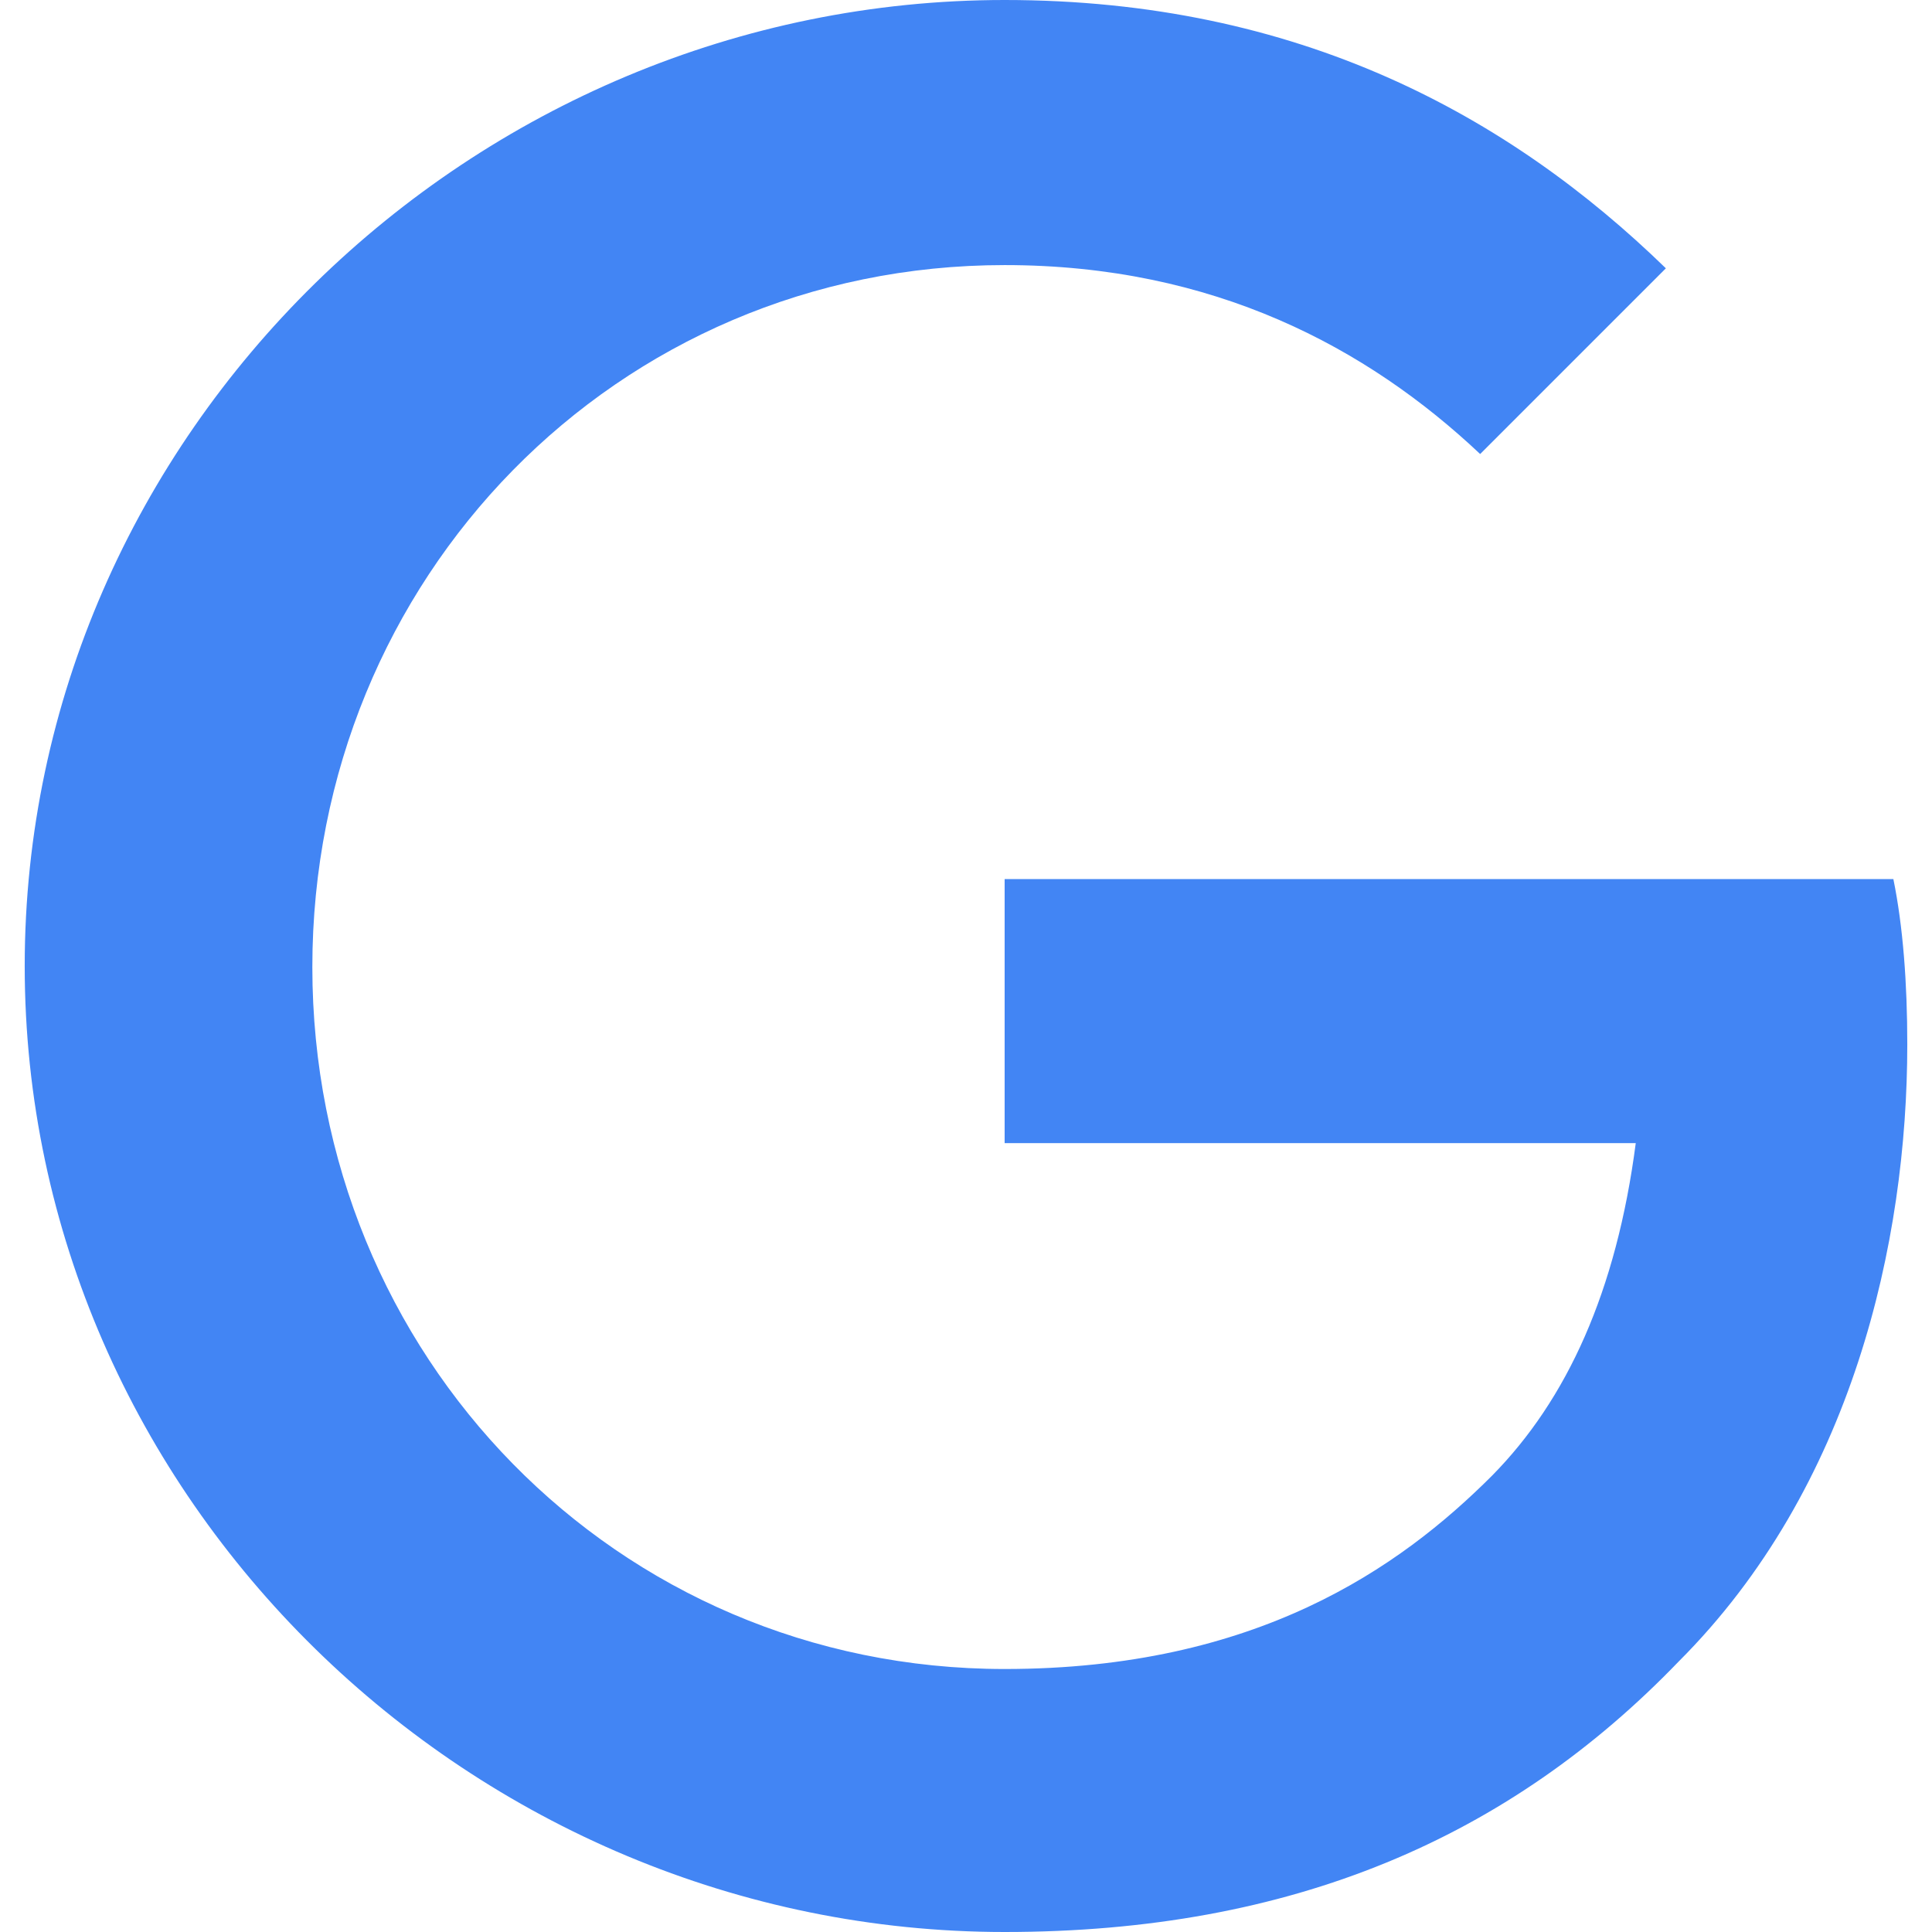
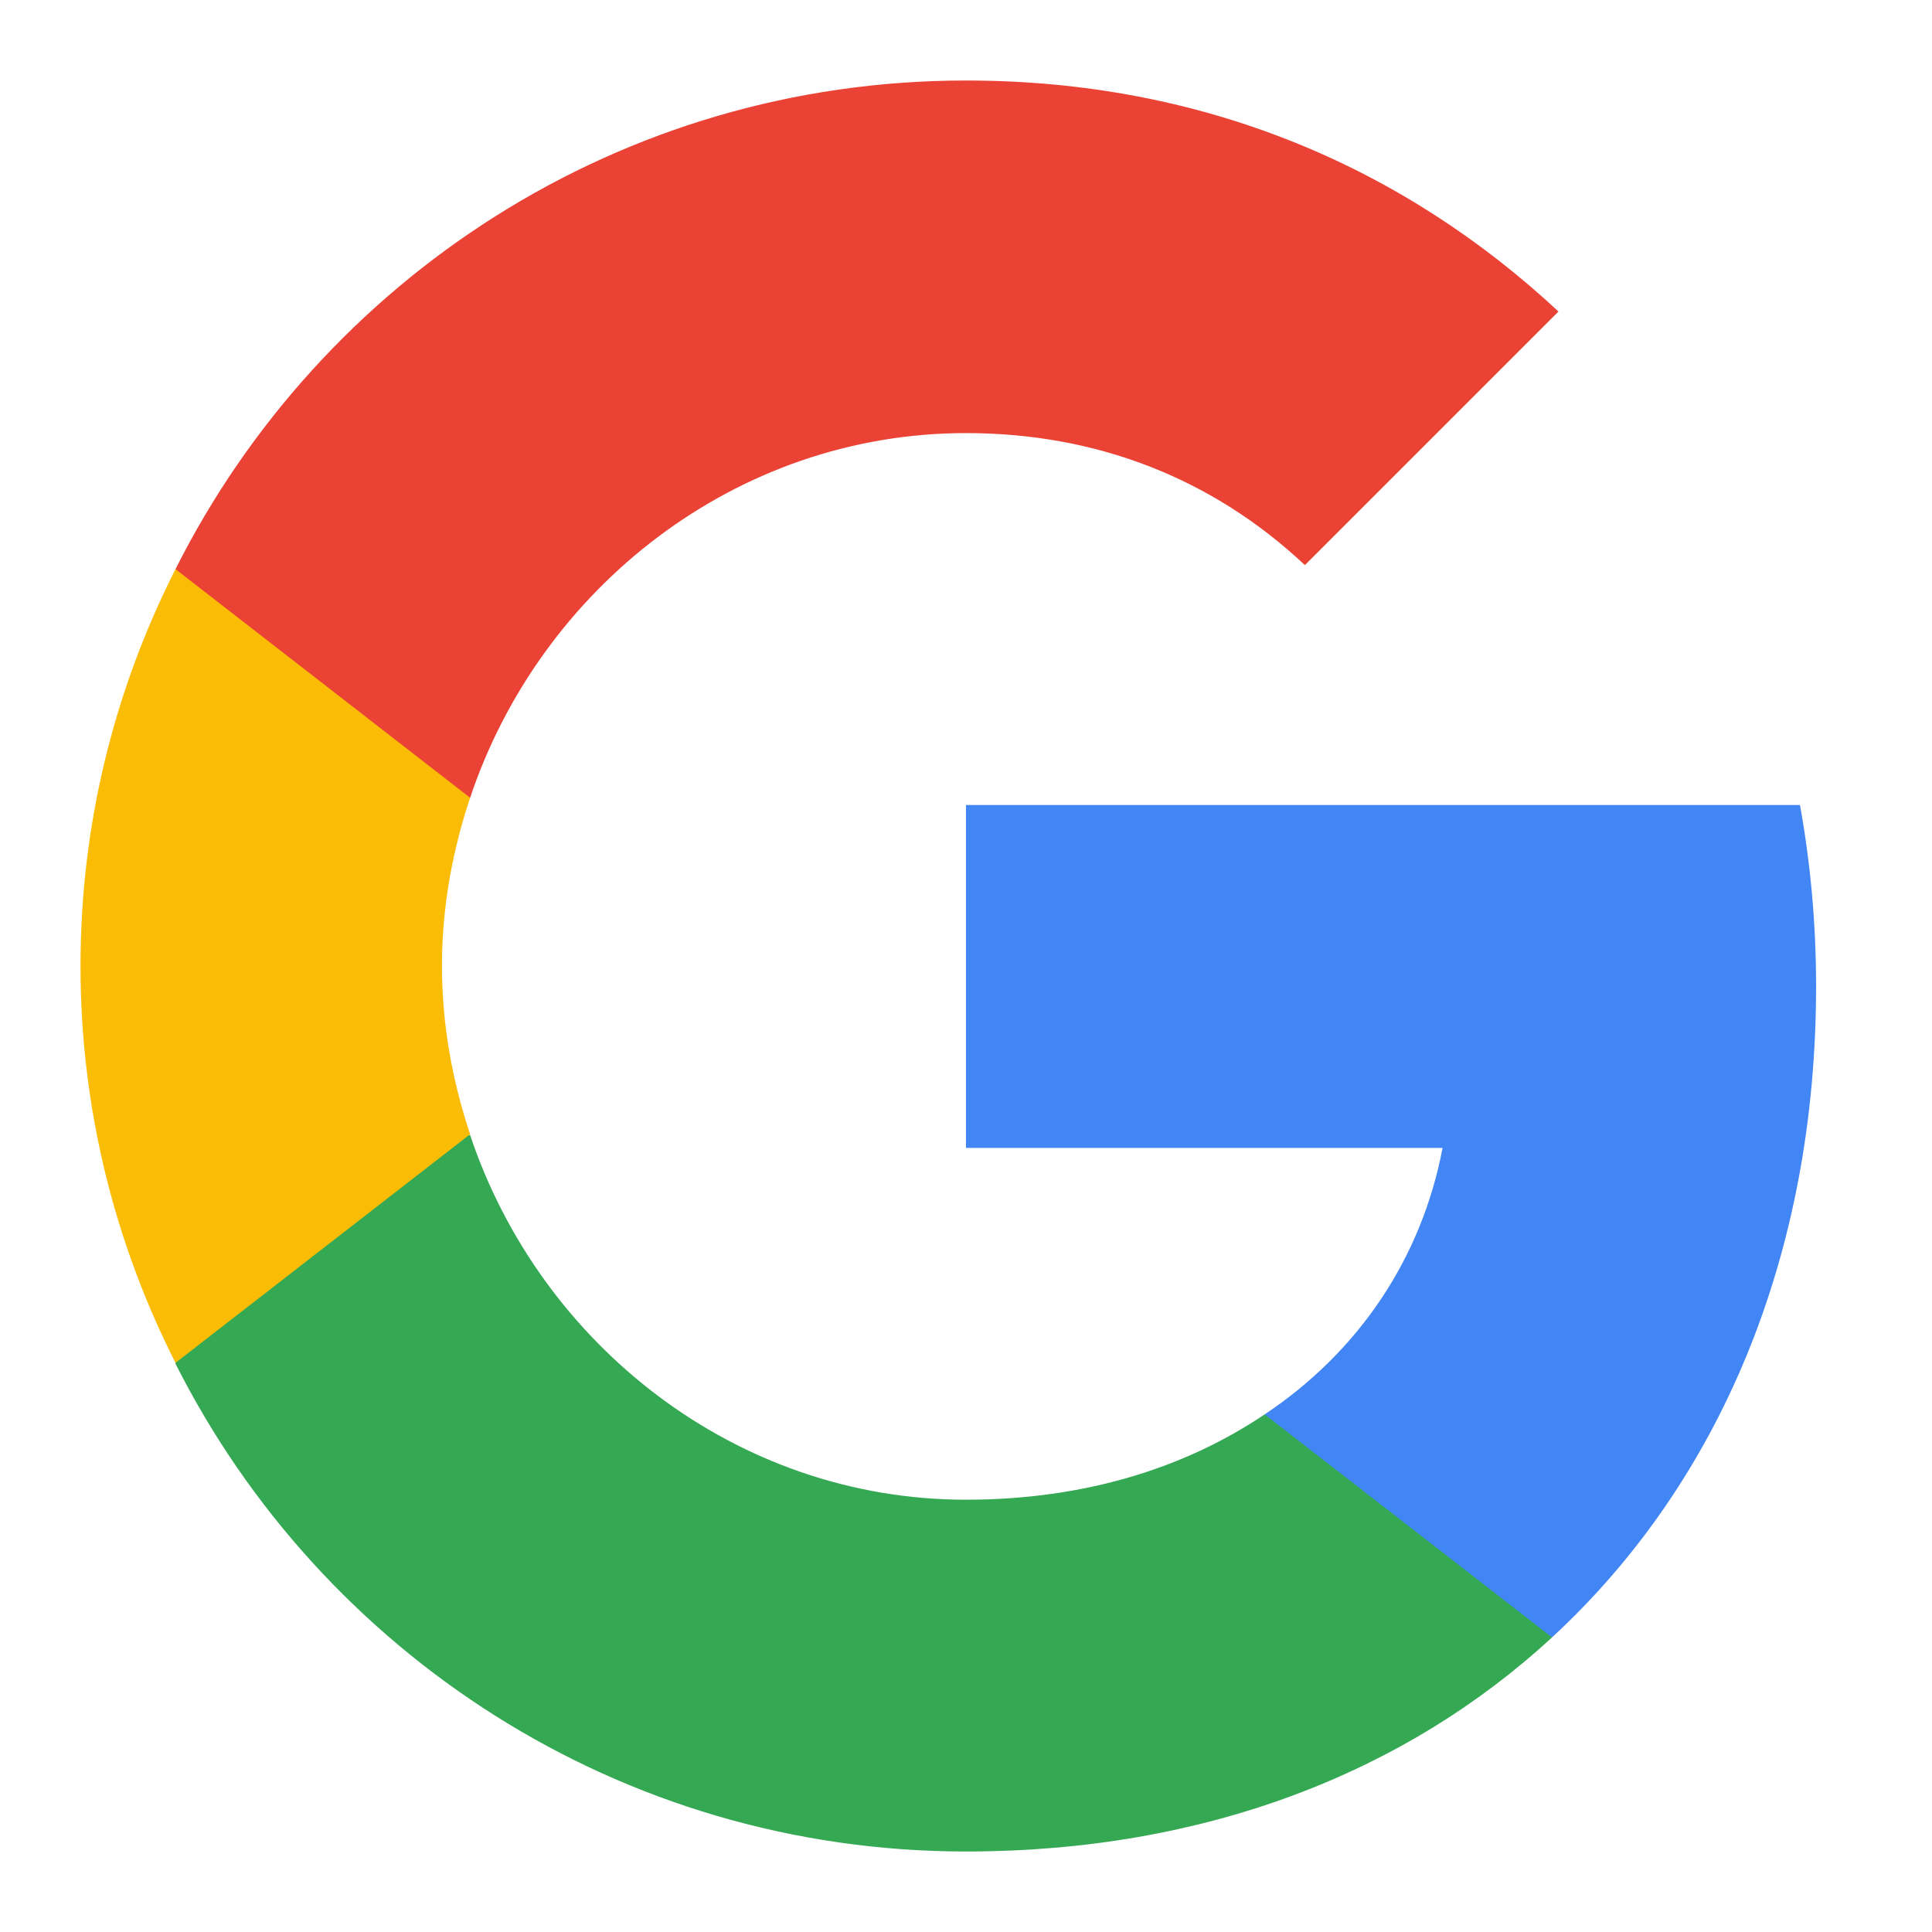
- <svg xmlns="http://www.w3.org/2000/svg" fill="#4285F4" role="img" viewBox="0 0 24 24">
-   <path d="M12.48 10.92v3.28h7.84c-.24 1.84-.853 3.187-1.787 4.133-1.147 1.147-2.933 2.4-6.053 2.4-4.827 0-8.6-3.893-8.6-8.72s3.773-8.72 8.6-8.72c2.6 0 4.507 1.027 5.907 2.347l2.307-2.307C18.747 1.44 16.133 0 12.48 0 5.867 0 .307 5.387.307 12s5.56 12 12.173 12c3.573 0 6.267-1.173 8.373-3.36 2.16-2.16 2.84-5.213 2.84-7.667 0-.76-.053-1.467-.173-2.053H12.48z" />
+ <svg xmlns="http://www.w3.org/2000/svg" viewBox="0 0 24 24">
+   <path fill="#4285F4" d="M22.56 12.25c0-.78-.07-1.53-.2-2.25H12v4.26h5.92c-.26 1.37-1.04 2.53-2.21 3.31v2.77h3.57c2.08-1.92 3.28-4.74 3.28-8.09z" />
+   <path fill="#34A853" d="M12 23c2.97 0 5.46-.98 7.28-2.66l-3.57-2.77c-.98.66-2.23 1.06-3.71 1.06-2.86 0-5.29-1.93-6.16-4.53H2.18v2.84C3.99 20.53 7.7 23 12 23z" />
+   <path fill="#FBBC05" d="M5.84 14.09c-.22-.66-.35-1.36-.35-2.09s.13-1.43.35-2.09V7.07H2.18C1.43 8.55 1 10.22 1 12s.43 3.45 1.18 4.93l3.66-2.84z" />
+   <path fill="#EA4335" d="M12 5.38c1.62 0 3.06.56 4.21 1.64l3.15-3.15C17.45 2.09 14.97 1 12 1 7.7 1 3.99 3.47 2.18 7.07l3.66 2.84c.87-2.6 3.3-4.53 6.16-4.53z" />
</svg>
